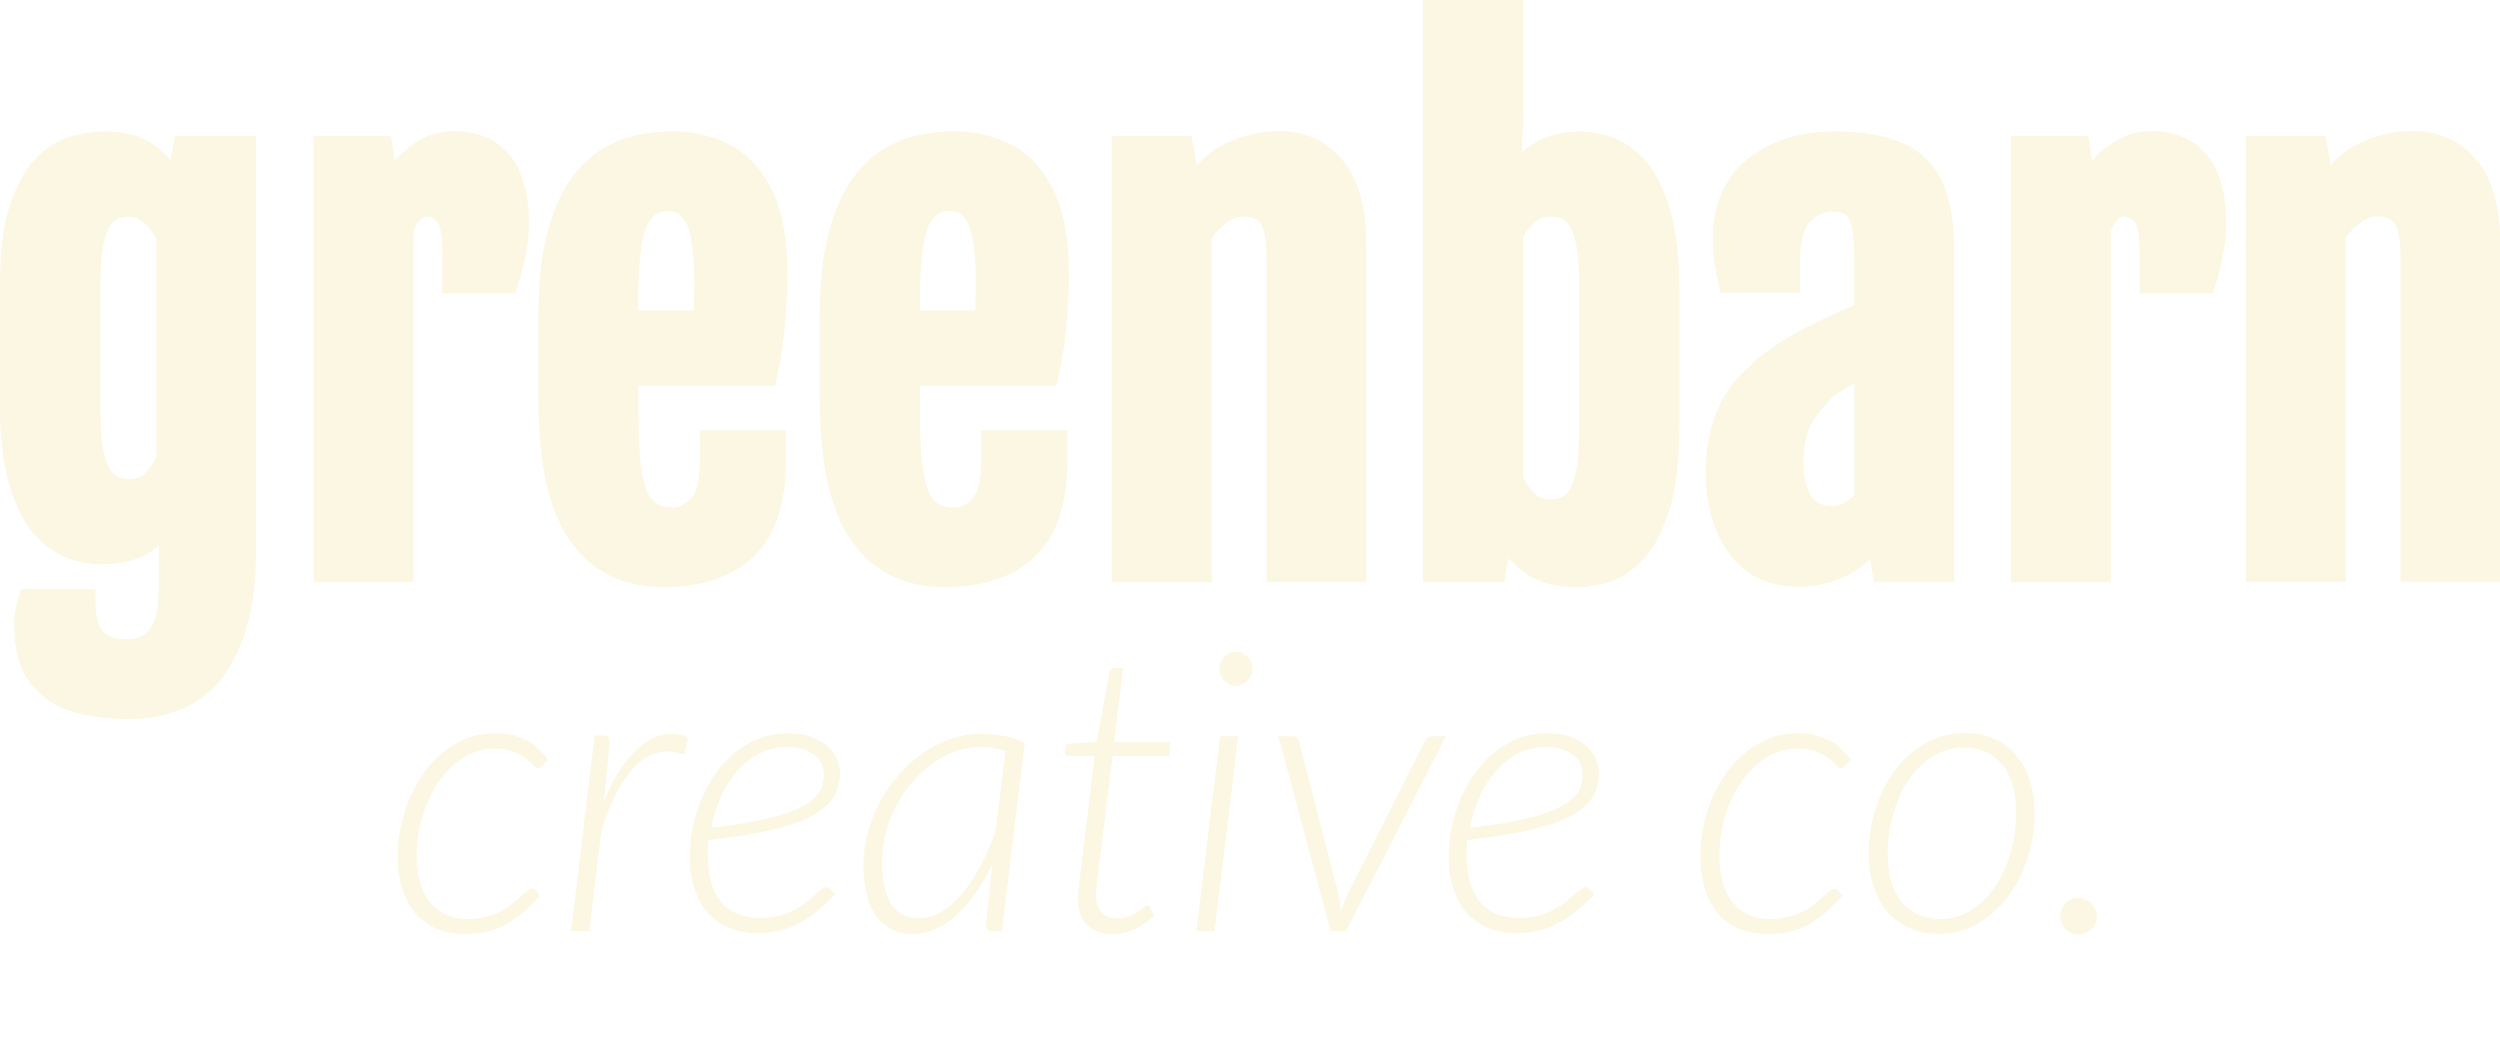
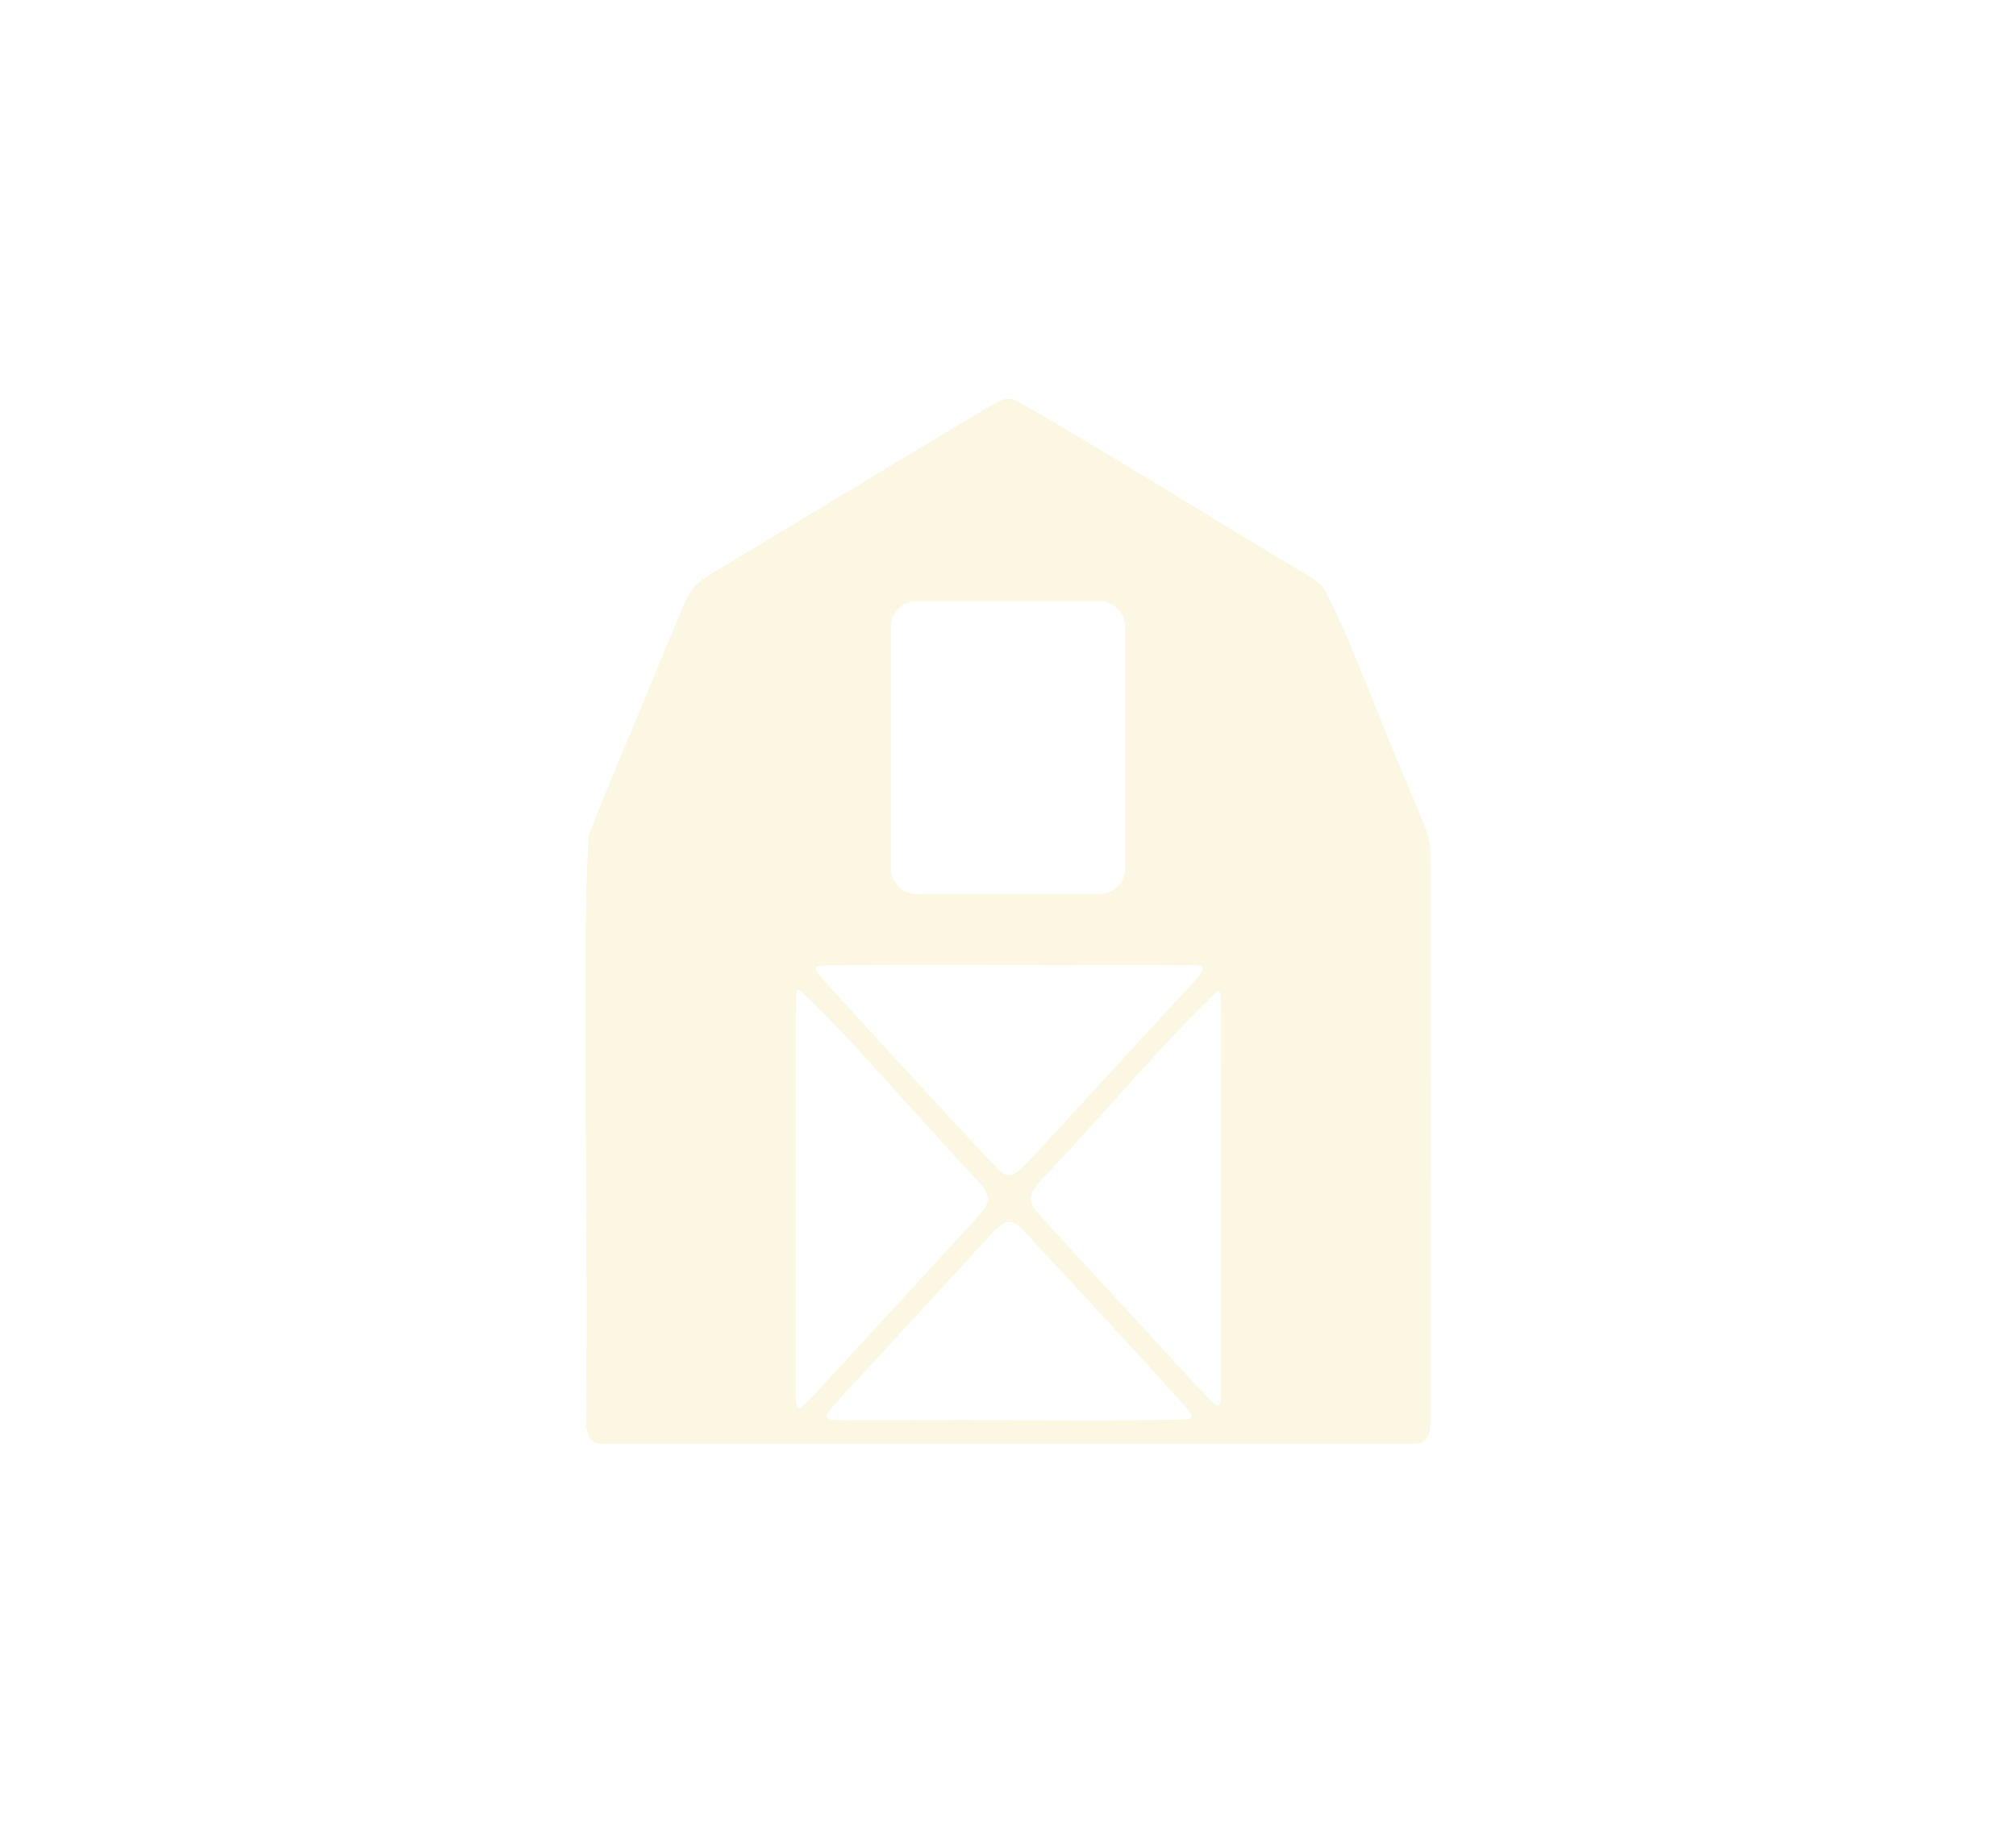
- <svg xmlns="http://www.w3.org/2000/svg" id="Layer_1" data-name="Layer 1" viewBox="0 0 99.05 42.05">
+ <svg xmlns="http://www.w3.org/2000/svg" id="Layer_2" data-name="Layer 2" viewBox="0 0 148.23 135.53">
  <defs>
    <style>
      .cls-1 {
        fill: #fbf7e2;
      }
    </style>
  </defs>
-   <g>
-     <path class="cls-1" d="M6.77,6.36c-.14-.16-.3-.31-.47-.46-.52-.46-1.26-.69-2.18-.69-.33,0-.73.05-1.18.16-.49.11-.97.38-1.42.8-.45.42-.81,1.04-1.11,1.9-.28.82-.42,1.95-.42,3.36v4.42c0,1.46.14,2.64.42,3.5.29.9.65,1.55,1.1,1.99.45.44.92.72,1.39.85.44.12.82.17,1.14.17.73,0,1.35-.15,1.85-.45.14-.09.27-.18.4-.27v1.63c0,.62-.07,1.08-.2,1.38-.12.26-.27.44-.44.53-.2.1-.42.15-.66.15-.43,0-.73-.1-.91-.31-.2-.22-.3-.65-.3-1.24v-.44H.83l-.09.32c-.12.42-.18.77-.18,1.09,0,.97.21,1.75.63,2.3.42.55.98.94,1.68,1.15.65.19,1.37.29,2.15.29,1.79,0,3.11-.62,3.94-1.85.79-1.17,1.18-2.75,1.18-4.7V5.38h-3.21l-.17.98ZM5.72,8.83c.19.18.35.4.48.65v8.62c-.11.23-.25.44-.44.63-.16.17-.38.25-.66.25-.21,0-.39-.06-.55-.17-.15-.11-.29-.34-.39-.69-.12-.4-.18-1-.18-1.78v-5.15c0-.79.06-1.39.18-1.78.13-.42.28-.59.38-.66.16-.11.34-.16.55-.16.26,0,.46.08.63.25Z" />
-     <path class="cls-1" d="M17.92,5.2c-.55,0-1.1.19-1.62.56-.24.17-.46.37-.66.61l-.15-.98h-3.07v17.68h3.96v-13.93c.11-.24.29-.56.52-.56.17,0,.3.06.42.21.06.07.2.32.2,1.09v1.74h2.9l.1-.3c.12-.36.22-.78.31-1.25.09-.48.13-.86.13-1.17,0-3.06-1.65-3.71-3.03-3.71Z" />
-     <path class="cls-1" d="M30.71,15.25l.08-.34c.13-.55.23-1.2.3-1.91.07-.71.11-1.43.11-2.11,0-1.41-.21-2.54-.61-3.36-.42-.84-.99-1.45-1.7-1.81-.68-.34-1.44-.52-2.24-.52-.38,0-.81.04-1.26.12-.48.09-.96.26-1.44.53-.49.27-.94.69-1.34,1.25-.39.55-.71,1.28-.94,2.17-.23.88-.34,1.99-.34,3.31v3.17c0,2.61.41,4.46,1.24,5.66.86,1.23,2.1,1.85,3.69,1.85s2.76-.41,3.6-1.21c.85-.81,1.28-2.09,1.28-3.8v-1.2h-3.41v1.17c0,.96-.19,1.36-.35,1.53-.23.24-.46.36-.72.36-.52,0-.84-.2-1.02-.63-.23-.55-.34-1.53-.34-2.93v-1.27h5.42ZM25.29,12.3v-.55c0-1.71.19-2.47.35-2.81.19-.4.44-.58.81-.58.35,0,.58.16.74.49.14.29.31.9.31,2.2,0,.22,0,.51-.01.86,0,.14,0,.27-.01.39h-2.18Z" />
-     <path class="cls-1" d="M41.86,15.25l.08-.34c.13-.55.23-1.2.3-1.91.07-.71.11-1.43.11-2.11,0-1.41-.21-2.54-.61-3.36-.42-.84-.99-1.45-1.7-1.81-.68-.34-1.44-.52-2.24-.52-.38,0-.81.04-1.26.12-.48.09-.96.26-1.44.53-.49.27-.94.69-1.34,1.25-.39.55-.71,1.28-.94,2.17-.23.88-.34,1.99-.34,3.31v3.17c0,2.61.41,4.46,1.24,5.66.86,1.23,2.1,1.85,3.69,1.85s2.76-.41,3.6-1.21c.85-.81,1.28-2.09,1.28-3.8v-1.2h-3.41v1.17c0,.96-.19,1.36-.35,1.53-.23.24-.46.36-.72.36-.52,0-.84-.2-1.02-.63-.23-.55-.34-1.53-.34-2.93v-1.27h5.42ZM36.45,12.3v-.55c0-1.71.19-2.47.35-2.81.19-.4.44-.58.81-.58.35,0,.58.16.74.49.14.29.31.9.31,2.2,0,.22,0,.51-.01.86,0,.14,0,.27-.01.39h-2.18Z" />
-     <path class="cls-1" d="M50.62,5.2c-.68,0-1.36.16-2.02.46-.43.2-.83.5-1.19.9l-.2-1.17h-3.16v17.68h3.96v-13.64c.18-.26.39-.47.61-.62.22-.15.43-.23.65-.23.4,0,.57.15.66.27.09.12.25.44.25,1.27v12.94h3.96v-13.31c0-1.46-.3-2.59-.9-3.35-.62-.8-1.5-1.21-2.61-1.21Z" />
-     <path class="cls-1" d="M65.05,6.21c-.44-.43-.89-.71-1.35-.83-.43-.11-.78-.17-1.08-.17-.75,0-1.4.18-1.93.53-.14.09-.27.19-.4.29l.05-1.12V0h-3.96v23.07h3.22l.16-.95c.18.18.37.35.58.52.54.42,1.27.63,2.15.63.32,0,.71-.06,1.14-.17.47-.12.94-.41,1.39-.85.45-.44.81-1.09,1.1-1.98.28-.86.42-2.03.42-3.5v-5.09c0-1.47-.14-2.65-.41-3.5-.29-.89-.64-1.53-1.08-1.97ZM62.56,11.2v5.96c0,.78-.06,1.38-.18,1.78-.13.43-.28.61-.38.68-.16.11-.34.16-.55.16-.29,0-.5-.08-.66-.24-.18-.19-.33-.4-.45-.63v-9.52c.12-.22.28-.41.46-.58.17-.15.38-.23.65-.23.21,0,.39.05.55.16.1.07.25.25.38.67.12.39.18.99.18,1.79Z" />
-     <path class="cls-1" d="M75.49,5.73c-.69-.35-1.61-.52-2.81-.52-1.37,0-2.52.36-3.42,1.08-.93.74-1.4,1.82-1.4,3.2,0,.5.08,1.09.23,1.76l.08.34h3.14v-1.11c0-1.05.22-1.5.4-1.69.27-.27.55-.41.87-.41.3,0,.5.06.59.18.13.16.21.39.24.67.04.35.05.73.05,1.14v1.73c-.23.09-.48.19-.73.31-.36.16-.7.33-1.01.48-1.33.66-2.35,1.43-3.05,2.3-.72.89-1.09,2.1-1.09,3.57,0,.77.13,1.5.38,2.16.26.69.66,1.25,1.19,1.67.55.43,1.25.66,2.08.66.78,0,1.48-.18,2.08-.52.29-.17.55-.36.79-.57l.14.89h3.19v-13.14c0-1.02-.14-1.88-.41-2.56-.29-.73-.81-1.28-1.53-1.64ZM73.47,15.17v4.44c-.11.11-.24.21-.38.3-.15.09-.31.14-.49.14-.53,0-.73-.23-.84-.4-.21-.33-.31-.78-.31-1.34,0-.73.16-1.33.48-1.78.34-.48.7-.85,1.08-1.08.17-.1.32-.19.46-.27Z" />
-     <path class="cls-1" d="M85.17,5.2c-.55,0-1.1.19-1.62.56-.24.17-.46.37-.66.61l-.15-.98h-3.07v17.68h3.96v-13.93c.11-.24.29-.56.52-.56.17,0,.3.06.42.21.06.07.2.32.2,1.09v1.74h2.9l.1-.3c.12-.36.22-.78.31-1.25.09-.48.13-.86.13-1.17,0-3.06-1.65-3.71-3.03-3.71Z" />
-     <path class="cls-1" d="M98.16,6.4c-.62-.8-1.5-1.21-2.61-1.21-.68,0-1.36.16-2.02.46-.43.2-.83.5-1.19.9l-.2-1.17h-3.16v17.68h3.96v-13.64c.18-.26.39-.47.61-.62.22-.15.43-.23.65-.23.4,0,.57.15.66.27.09.12.25.44.25,1.27v12.94h3.96v-13.31c0-1.46-.3-2.59-.9-3.35Z" />
-   </g>
-   <g>
-     <path class="cls-1" d="M20.86,29.33c-.17-.09-.36-.16-.56-.21s-.43-.07-.69-.07c-.38,0-.73.06-1.07.19-.33.13-.64.3-.93.52-.28.22-.54.49-.77.79-.23.31-.42.64-.58,1-.16.36-.28.74-.37,1.15s-.13.81-.13,1.22c0,.44.05.86.16,1.23s.27.7.49.98c.22.27.49.49.82.64.33.15.72.23,1.16.23.27,0,.53-.02.78-.06.24-.04.48-.12.72-.23.24-.11.48-.27.72-.47.25-.2.51-.45.78-.75l-.16-.2c-.05-.05-.11-.08-.16-.08s-.12.03-.19.09c-.07.06-.15.13-.25.22s-.21.18-.34.29c-.13.11-.27.2-.44.29s-.36.16-.58.22c-.22.06-.46.09-.74.09-.35,0-.65-.06-.9-.19-.25-.12-.46-.3-.63-.52-.17-.22-.29-.49-.37-.79-.08-.31-.12-.64-.12-.99,0-.56.08-1.09.24-1.61.16-.51.37-.97.65-1.36.28-.39.6-.71.98-.94.37-.23.78-.35,1.21-.35.31,0,.56.04.76.12s.37.17.49.27c.13.1.23.18.3.27.07.08.14.12.19.12.06,0,.12-.03.16-.09l.22-.26c-.12-.16-.25-.31-.39-.44s-.29-.24-.47-.33Z" />
-     <path class="cls-1" d="M25.14,29.77c-.45.46-.86,1.11-1.21,1.95l.23-2.3c0-.19-.09-.28-.27-.28h-.33l-.93,7.75h.72l.47-3.94c.32-1.03.69-1.82,1.14-2.36.44-.55.94-.82,1.49-.82.21,0,.43.04.67.13l.13-.69c-.22-.09-.44-.13-.65-.13-.51,0-.99.23-1.45.69Z" />
-     <path class="cls-1" d="M32.84,29.61c-.16-.16-.38-.29-.64-.4-.26-.11-.58-.16-.96-.16-.41,0-.79.07-1.14.2-.35.13-.67.32-.96.55-.29.23-.55.51-.77.82s-.41.65-.57,1.02c-.15.36-.27.74-.35,1.13-.08.39-.12.78-.12,1.17,0,.47.06.89.18,1.26s.29.69.52.95c.23.26.51.46.84.61.33.14.72.21,1.14.21.3,0,.58-.03.85-.09.26-.06.52-.15.76-.28.25-.12.49-.28.73-.48.24-.19.49-.43.74-.69l-.17-.2c-.05-.05-.1-.08-.16-.08s-.13.03-.21.09c-.07.06-.16.14-.27.23s-.22.19-.35.29c-.13.1-.28.2-.46.29s-.37.17-.59.23c-.22.06-.47.09-.74.09-.7,0-1.23-.22-1.58-.65s-.52-1.04-.52-1.81c0-.1,0-.21,0-.31s.01-.21.02-.32c.72-.08,1.36-.17,1.89-.27.54-.1,1-.22,1.39-.34s.71-.27.96-.42c.25-.15.44-.31.59-.48s.25-.35.3-.54c.06-.19.09-.39.09-.61,0-.16-.04-.33-.11-.52-.07-.18-.19-.35-.35-.51ZM32.6,31.1c-.04.14-.12.28-.23.41s-.27.26-.48.38-.47.24-.8.35c-.33.11-.73.21-1.21.3-.48.1-1.04.18-1.7.25.08-.42.21-.82.38-1.21s.39-.72.64-1.02c.26-.29.55-.53.88-.7.33-.18.71-.26,1.12-.26.27,0,.5.03.68.1.18.07.33.16.45.26.11.1.2.22.24.35.05.13.07.24.07.35,0,.15-.02.29-.06.43Z" />
-     <path class="cls-1" d="M38.93,29.07c-.42,0-.84.07-1.23.2-.4.13-.77.32-1.12.56-.35.24-.67.52-.96.85-.29.33-.54.68-.75,1.07-.21.39-.37.8-.49,1.23-.11.43-.17.87-.17,1.32,0,.41.04.79.12,1.12.08.33.21.61.37.85s.37.41.61.54c.24.13.53.19.85.19s.62-.07.92-.2c.29-.13.58-.32.84-.57.27-.24.52-.53.75-.87.24-.34.45-.72.65-1.13l-.26,2.43c0,.07.02.12.06.17.04.05.11.07.21.07h.36l.91-7.46c-.26-.13-.53-.23-.8-.28s-.56-.08-.87-.08ZM39.45,32.92c-.18.52-.39.99-.62,1.42s-.48.79-.73,1.09c-.26.3-.53.54-.82.7-.29.17-.58.25-.87.25-.5,0-.87-.19-1.11-.58-.24-.39-.35-.93-.35-1.62,0-.39.05-.78.14-1.16s.23-.74.41-1.08c.18-.34.38-.65.63-.94.24-.28.5-.53.79-.74s.59-.37.92-.49c.33-.12.66-.17,1.01-.17s.69.05.99.16l-.39,3.14Z" />
-     <path class="cls-1" d="M44.52,26.46h-.36c-.05,0-.1.02-.13.05-.04.04-.06.08-.07.12l-.51,2.76-1.22.09-.04.32c0,.1.05.15.16.15h1.02l-.53,4.39c-.03.23-.05.42-.07.56-.02.15-.03.27-.04.36,0,.09-.01.16-.02.21,0,.05,0,.09,0,.12,0,.48.13.84.37,1.07.24.23.57.35,1,.35.29,0,.59-.07.88-.2.29-.13.55-.31.75-.53l-.14-.33s-.03-.05-.05-.06c-.02-.01-.04-.02-.07-.02s-.08.03-.14.08-.14.11-.24.18c-.1.07-.21.12-.35.18-.13.05-.28.08-.45.08-.25,0-.45-.07-.61-.22-.16-.15-.24-.39-.24-.73,0-.02,0-.05,0-.09,0-.04,0-.1.02-.19.01-.09.02-.2.04-.33.02-.13.04-.31.06-.52l.54-4.36h2.24l.06-.55h-2.24l.37-2.95Z" />
-     <path class="cls-1" d="M49.42,26.02c-.06-.06-.13-.11-.21-.15-.08-.04-.16-.05-.24-.05-.09,0-.17.02-.25.05-.08.04-.15.09-.21.15-.06.07-.11.14-.14.22s-.05.17-.05.26.02.18.05.26.08.15.14.21c.06.06.13.11.21.15.08.04.16.05.25.05.08,0,.16-.02.24-.05.08-.04.15-.09.21-.15s.11-.13.15-.21c.04-.08.05-.17.05-.26s-.02-.18-.05-.27c-.04-.09-.09-.16-.15-.22Z" />
-     <polygon class="cls-1" points="47.4 36.89 48.12 36.89 49.06 29.17 48.34 29.17 47.4 36.89" />
-     <path class="cls-1" d="M56.57,29.22s-.09.08-.11.14l-3.08,6.09c-.11.25-.2.48-.26.7-.01-.12-.02-.24-.03-.35-.01-.11-.03-.23-.05-.35l-1.58-6.09s-.03-.09-.07-.13c-.04-.04-.09-.06-.17-.06h-.57l2.07,7.72h.61l3.96-7.72h-.55c-.06,0-.11.02-.16.05Z" />
-     <path class="cls-1" d="M62.91,29.61c-.16-.16-.38-.29-.64-.4-.26-.11-.58-.16-.96-.16-.41,0-.79.07-1.14.2-.35.13-.67.32-.96.55-.29.23-.55.51-.77.82s-.41.65-.57,1.02c-.15.36-.27.74-.35,1.13-.08.39-.12.78-.12,1.17,0,.47.06.89.18,1.26s.29.69.52.95c.23.26.51.46.84.61.33.14.72.21,1.14.21.3,0,.58-.03.85-.09.26-.06.52-.15.76-.28.25-.12.49-.28.73-.48.24-.19.49-.43.74-.69l-.17-.2c-.05-.05-.1-.08-.16-.08s-.13.03-.21.09c-.07.06-.16.14-.27.23s-.22.19-.35.29c-.13.1-.28.2-.46.29s-.37.17-.59.23c-.22.06-.47.09-.74.09-.7,0-1.23-.22-1.58-.65s-.52-1.04-.52-1.81c0-.1,0-.21,0-.31s.01-.21.02-.32c.72-.08,1.36-.17,1.89-.27.54-.1,1-.22,1.39-.34s.71-.27.96-.42c.25-.15.44-.31.59-.48s.25-.35.3-.54c.06-.19.09-.39.09-.61,0-.16-.04-.33-.11-.52-.07-.18-.19-.35-.35-.51ZM62.66,31.1c-.04.14-.12.28-.23.41s-.27.26-.48.38-.47.24-.8.35c-.33.11-.73.21-1.21.3-.48.1-1.04.18-1.7.25.08-.42.21-.82.38-1.21s.39-.72.64-1.02c.26-.29.55-.53.88-.7.33-.18.71-.26,1.12-.26.27,0,.5.03.68.1.18.07.33.16.45.26.11.1.2.22.24.35.05.13.07.24.07.35,0,.15-.02.29-.06.43Z" />
-     <path class="cls-1" d="M72.47,29.33c-.17-.09-.36-.16-.56-.21s-.43-.07-.69-.07c-.38,0-.73.06-1.07.19-.33.13-.64.3-.93.52-.28.22-.54.49-.77.79-.23.31-.42.64-.58,1-.16.36-.28.74-.37,1.15s-.13.81-.13,1.22c0,.44.05.86.16,1.23s.27.7.49.98c.22.27.49.49.82.64.33.15.72.23,1.16.23.27,0,.53-.02.78-.06.24-.04.48-.12.72-.23.24-.11.48-.27.72-.47.25-.2.51-.45.78-.75l-.16-.2c-.05-.05-.11-.08-.16-.08s-.12.03-.19.09c-.07.06-.15.13-.25.22s-.21.18-.34.29c-.13.11-.27.2-.44.29s-.36.16-.58.22c-.22.06-.46.09-.74.09-.35,0-.65-.06-.9-.19-.25-.12-.46-.3-.63-.52-.17-.22-.29-.49-.37-.79-.08-.31-.12-.64-.12-.99,0-.56.08-1.09.24-1.61.16-.51.37-.97.65-1.36.28-.39.6-.71.98-.94.37-.23.78-.35,1.21-.35.31,0,.56.04.76.12s.37.17.49.27c.13.1.23.18.3.27.07.08.14.12.19.12.06,0,.12-.03.16-.09l.22-.26c-.12-.16-.25-.31-.39-.44s-.29-.24-.47-.33Z" />
-     <path class="cls-1" d="M79.86,29.89c-.24-.27-.53-.48-.87-.63-.34-.15-.72-.22-1.13-.22-.56,0-1.07.13-1.54.39s-.87.61-1.21,1.05c-.34.44-.6.95-.79,1.53-.19.58-.28,1.18-.28,1.81,0,.5.07.94.2,1.33.13.39.32.72.56,1,.24.27.53.48.87.63.34.14.72.22,1.13.22.56,0,1.07-.13,1.54-.4s.87-.62,1.2-1.06c.34-.44.6-.95.79-1.53.19-.57.28-1.17.28-1.8,0-.49-.07-.93-.2-1.32-.13-.39-.32-.73-.56-1ZM79.66,33.78c-.14.5-.35.95-.61,1.34-.26.39-.58.7-.95.94-.37.24-.78.35-1.23.35-.66,0-1.17-.23-1.53-.68-.36-.45-.55-1.09-.55-1.91,0-.36.03-.72.1-1.06.06-.35.16-.68.28-.99s.27-.6.45-.86c.18-.26.38-.49.6-.68.22-.19.47-.34.73-.45s.55-.16.85-.16c.65,0,1.16.23,1.53.68.37.45.55,1.09.55,1.92,0,.53-.07,1.05-.21,1.56Z" />
-     <path class="cls-1" d="M83,36.02c-.04-.09-.09-.16-.16-.23-.07-.06-.14-.12-.23-.16-.09-.04-.19-.06-.28-.06-.1,0-.2.02-.28.06-.09.04-.16.09-.22.16-.07.06-.12.14-.15.23s-.05.18-.05.28c0,.2.07.37.21.51s.31.21.51.21.37-.07.52-.21c.14-.14.21-.31.21-.51,0-.1-.02-.19-.06-.28Z" />
-   </g>
+   <path class="cls-1" d="M105.14,62.28c-.15-1.17-.46-1.6-1.05-3.13-2.01-4.46-4.64-11.86-6.76-15.87l-.03-.03c-.34-.41-.75-.68-1.24-.99-4.12-2.38-16.72-10.26-21.44-12.82-.84-.25-1.19.1-2.1.59-.95.57-2.42,1.45-4.17,2.51-4.06,2.45-8.61,5.18-12.71,7.65-.97.58-1.87,1.13-2.79,1.68-1.77,1.06-1.99,1.22-2.81,3.19-.65,1.56-1.29,3.11-1.96,4.72-1.5,3.69-3.46,8.15-4.77,11.63-.55,6.85-.02,30.09-.2,41.54.07,1.31-.37,3.27,1.18,3.21,14.9,0,53.53.02,59.84,0,.87-.08,1-.69,1.04-1.61.02-9.84.04-35.51-.02-42.27ZM65.48,46.14c0-1.07.87-1.94,1.94-1.94h13.39c1.07,0,1.94.87,1.94,1.94v17.69c0,1.07-.87,1.94-1.94,1.94h-13.39c-1.07,0-1.94-.87-1.94-1.94v-17.69ZM60.32,71c6.79-.14,15.76,0,22.61-.05,2.53.02,4.44-.04,5.16.04.17.03.31.05.36.2v.02c.04.3-.8,1.13-2.13,2.59-2.03,2.21-4.38,4.76-6.71,7.29-1.49,1.62-2.85,3.1-3.75,4.08-1.05,1.13-1.63,1.83-2.68.64-3.18-3.42-10.09-10.88-12.92-14.05-.28-.37-.49-.66.07-.75ZM58.7,103.54c-.25-.15-.17-.62-.2-.98,0-3.59,0-16.35,0-23.95.01-2.72-.03-4.77.04-5.52.02-.16.04-.31.19-.33h.02c2.93,2.56,9.6,10.39,12.85,13.73,1.01,1.1,1.58,1.73.3,3-2.91,3.2-7.59,8.26-10.69,11.64-.81.88-1.43,1.57-1.85,1.98-.32.31-.52.47-.64.44ZM87.34,104.4c-6.39.17-14.84,0-21.3.06-2.42-.02-4.24.04-4.93-.05-.16-.03-.3-.06-.34-.2v-.02c-.04-.3.78-1.11,2.08-2.53,1.89-2.06,4.09-4.45,6.25-6.8,1.4-1.52,2.66-2.89,3.51-3.81,1-1.09,1.6-1.73,2.62-.59,3.04,3.25,9.41,10.14,12.1,13.16.26.34.51.65,0,.77ZM89.79,78.66c0,7.56,0,20.29,0,23.79-.02.35.03.81-.2.94-.12.02-.33-.13-.65-.44-1.43-1.5-3.25-3.51-4.96-5.36-2.23-2.43-5.65-6.11-7.49-8.16-1.25-1.26-.63-1.9.35-2.97,3.24-3.33,9.78-11.02,12.71-13.58h.02c.15.02.16.18.19.34.07.75.02,2.77.04,5.45Z" />
+   <path class="cls-1" d="M74.11,30.36s.09,0,.14.02c2.9,1.58,8.6,5.05,13.64,8.12,3.26,1.98,6.07,3.7,7.65,4.61.44.27.72.47.96.73,1.25,2.38,2.69,5.97,4.08,9.43.93,2.31,1.8,4.49,2.6,6.26.16.42.3.75.43,1.04.3.72.46,1.09.55,1.77.05,7.05.03,33.35.02,42.17-.01.39-.04.56-.07.64,0,0-.01,0-.02,0-1.98,0-7.08.01-16,.01.29-.19.43-.43.49-.6.07-.2.09-.38.06-.56.28.22.57.38.93.38h.13s.1-.02.1-.02l.15-.03.14-.08c.69-.39.7-1.15.71-1.56,0-.06,0-.13,0-.18v-.03s0-.03,0-.03c0-2.17,0-7.88,0-13.71,0-3.58,0-7.21,0-10.09,0-.96,0-1.84,0-2.6,0-1.4,0-2.41-.04-2.93v-.07s-.01-.03-.01-.03c-.14-.87-.7-1.09-1.02-1.13h-.11s-.09-.01-.09-.01h-.25c.15-.27.2-.52.17-.81v-.09s-.04-.08-.04-.08c-.15-.49-.54-.79-1.2-.89-.39-.04-1.03-.05-1.86-.05h-1c-.42,0-.88,0-1.37,0-.33,0-.68,0-1.05,0-1.07,0-2.2,0-3.36,0-1.75,0-3.57,0-5.42-.01-1.9,0-3.83-.01-5.72-.01-3.36,0-5.94.02-8.11.06h-.07s-.07.01-.07.01c-.7.12-.98.49-1.1.79-.14.35-.09.67.02.94h-.34s-.1-.01-.1-.01l-.1.02c-.39.07-.88.33-1,1.17v.03s0,.02,0,.02c-.05.53-.05,1.5-.04,2.96,0,.78,0,1.67,0,2.65v10.05c0,5.89,0,11.68,0,13.91v.04s0,.04,0,.04c0,.07,0,.14,0,.21,0,.4.01,1.15.67,1.55l.15.09.17.03.12.02h.1c.41,0,.74-.21,1.05-.48-.01.09,0,.19,0,.29v.07s.03.07.03.07c.06.22.2.48.5.67h-8.5s-7.53,0-7.53,0h-.05s-.02,0-.02,0c-.01,0-.02,0-.03,0-.1-.24-.08-.94-.08-1.32,0-.3.01-.61,0-.9.07-4.52.03-10.73,0-17.3-.06-9.74-.12-19.81.19-24,.82-2.15,1.88-4.7,2.92-7.16.62-1.49,1.24-2.95,1.79-4.31l.22-.53c.59-1.42,1.16-2.8,1.74-4.19.71-1.69.74-1.71,2.4-2.71l1.25-.75c.5-.3,1.01-.61,1.54-.93,1.95-1.18,4.01-2.41,6.06-3.65,2.26-1.36,4.52-2.72,6.64-4l1.86-1.12c.93-.56,1.72-1.04,2.27-1.37.16-.09.31-.17.44-.25.35-.2.54-.31.67-.31h0ZM67.42,66.77h13.39c1.62,0,2.94-1.32,2.94-2.94v-17.69c0-1.62-1.32-2.94-2.94-2.94h-13.39c-1.62,0-2.94,1.32-2.94,2.94v17.69c0,1.62,1.32,2.94,2.94,2.94h0ZM75.02,87.23c-.25.53-.34,1.13-.04,1.8-.24-.11-.49-.16-.75-.16-.3,0-.56.07-.81.19.31-.68.23-1.28-.02-1.82.26.12.52.18.79.18.3,0,.57-.07.83-.19h0ZM74.11,29.36c-.52,0-.88.3-1.59.68-.95.57-2.42,1.45-4.17,2.51-4.06,2.45-8.61,5.18-12.71,7.65-.97.58-1.87,1.13-2.79,1.68-1.77,1.06-1.99,1.22-2.81,3.19-.65,1.56-1.29,3.11-1.96,4.72-1.5,3.69-3.46,8.15-4.77,11.63-.55,6.85-.02,30.09-.2,41.54.07,1.29-.35,3.21,1.11,3.21.02,0,.04,0,.07,0,2.09,0,4.65,0,7.53,0,10.37,0,24.82,0,36.04,0,7.8,0,14.04,0,16.27-.01.87-.08,1-.69,1.04-1.61.02-9.84.04-35.51-.02-42.27-.15-1.17-.46-1.6-1.05-3.13-2.01-4.46-4.64-11.86-6.76-15.87l-.03-.03c-.34-.41-.75-.68-1.24-.99-4.12-2.38-16.72-10.26-21.44-12.82-.19-.06-.36-.09-.52-.09h0ZM67.42,65.77c-1.07,0-1.94-.87-1.94-1.94v-17.69c0-1.07.87-1.94,1.94-1.94h13.39c1.07,0,1.94.87,1.94,1.94v17.69c0,1.07-.87,1.94-1.94,1.94h-13.39ZM74.19,86.42c-.31,0-.63-.18-1.02-.62-3.18-3.42-10.09-10.88-12.92-14.05-.28-.37-.49-.66.07-.75,2.48-.05,5.24-.06,8.09-.06,3.73,0,7.6.02,11.15.02,1.17,0,2.29,0,3.37,0,.36,0,.71,0,1.05,0,.91,0,1.71,0,2.37,0,.8,0,1.4,0,1.74.05.17.03.31.05.36.2v.02c.04.3-.8,1.13-2.13,2.59-2.03,2.21-4.38,4.76-6.71,7.29-1.49,1.62-2.85,3.1-3.75,4.08-.66.72-1.14,1.26-1.66,1.26h0ZM58.73,103.54s-.02,0-.03,0c-.25-.15-.17-.62-.2-.98,0-3.59,0-16.35,0-23.95.01-2.72-.03-4.77.04-5.52.02-.16.04-.31.19-.33h.02c2.93,2.56,9.6,10.39,12.85,13.73,1.01,1.1,1.58,1.73.3,3-2.91,3.2-7.59,8.26-10.69,11.64-.81.88-1.43,1.57-1.85,1.98-.29.29-.49.44-.61.44h0ZM89.56,103.39c-.13,0-.32-.15-.62-.45-1.43-1.5-3.25-3.51-4.96-5.36-2.23-2.43-5.65-6.11-7.49-8.16-1.25-1.26-.63-1.9.35-2.97,3.24-3.33,9.78-11.02,12.71-13.58h.02c.15.02.16.18.19.34.07.75.02,2.77.04,5.45,0,7.56,0,20.29,0,23.79-.02.35.03.81-.2.94,0,0-.02,0-.03,0h0ZM62.82,104.46c-.79,0-1.38,0-1.71-.05-.16-.03-.3-.06-.34-.2v-.02c-.04-.3.78-1.11,2.08-2.53,1.89-2.06,4.09-4.45,6.25-6.8,1.4-1.52,2.66-2.89,3.51-3.81.63-.68,1.1-1.19,1.61-1.19.3,0,.63.18,1.01.6,3.04,3.25,9.41,10.14,12.1,13.16.26.34.51.65,0,.77-2.34.06-4.95.08-7.64.08-3.51,0-7.15-.03-10.49-.03-1.1,0-2.16,0-3.17.01-.34,0-.67,0-.99,0-.85,0-1.61,0-2.23,0h0Z" />
</svg>
